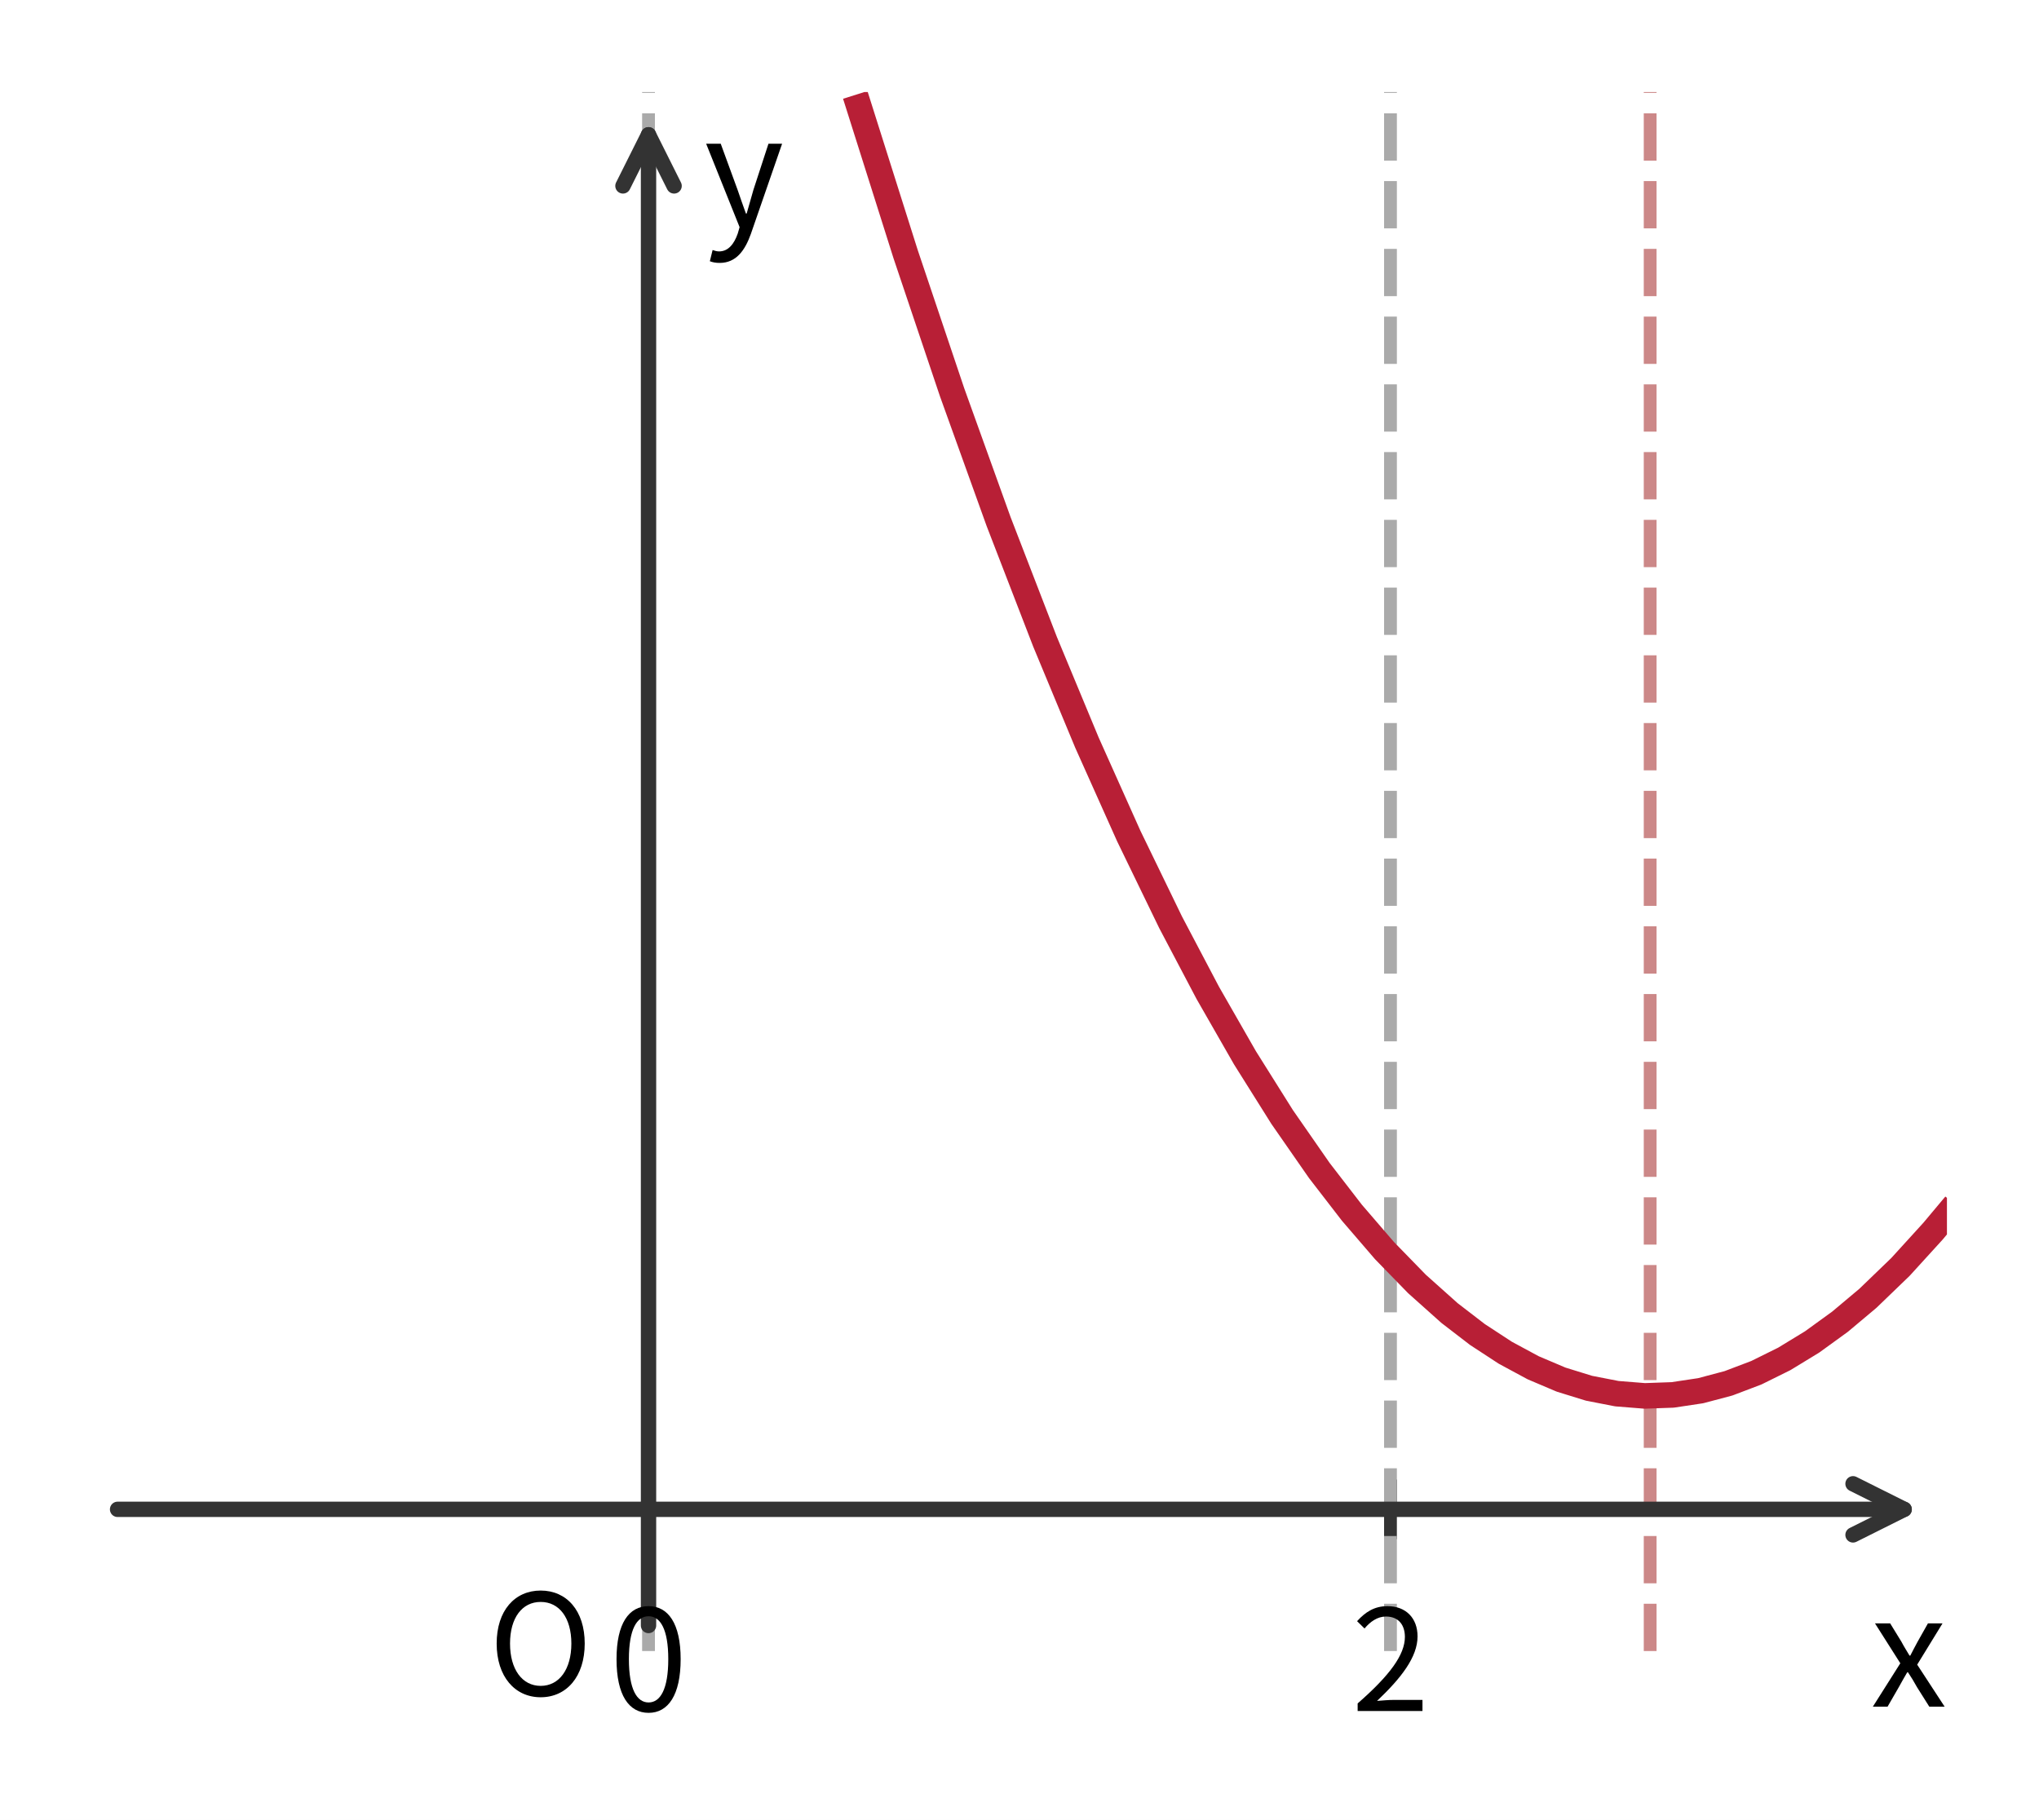
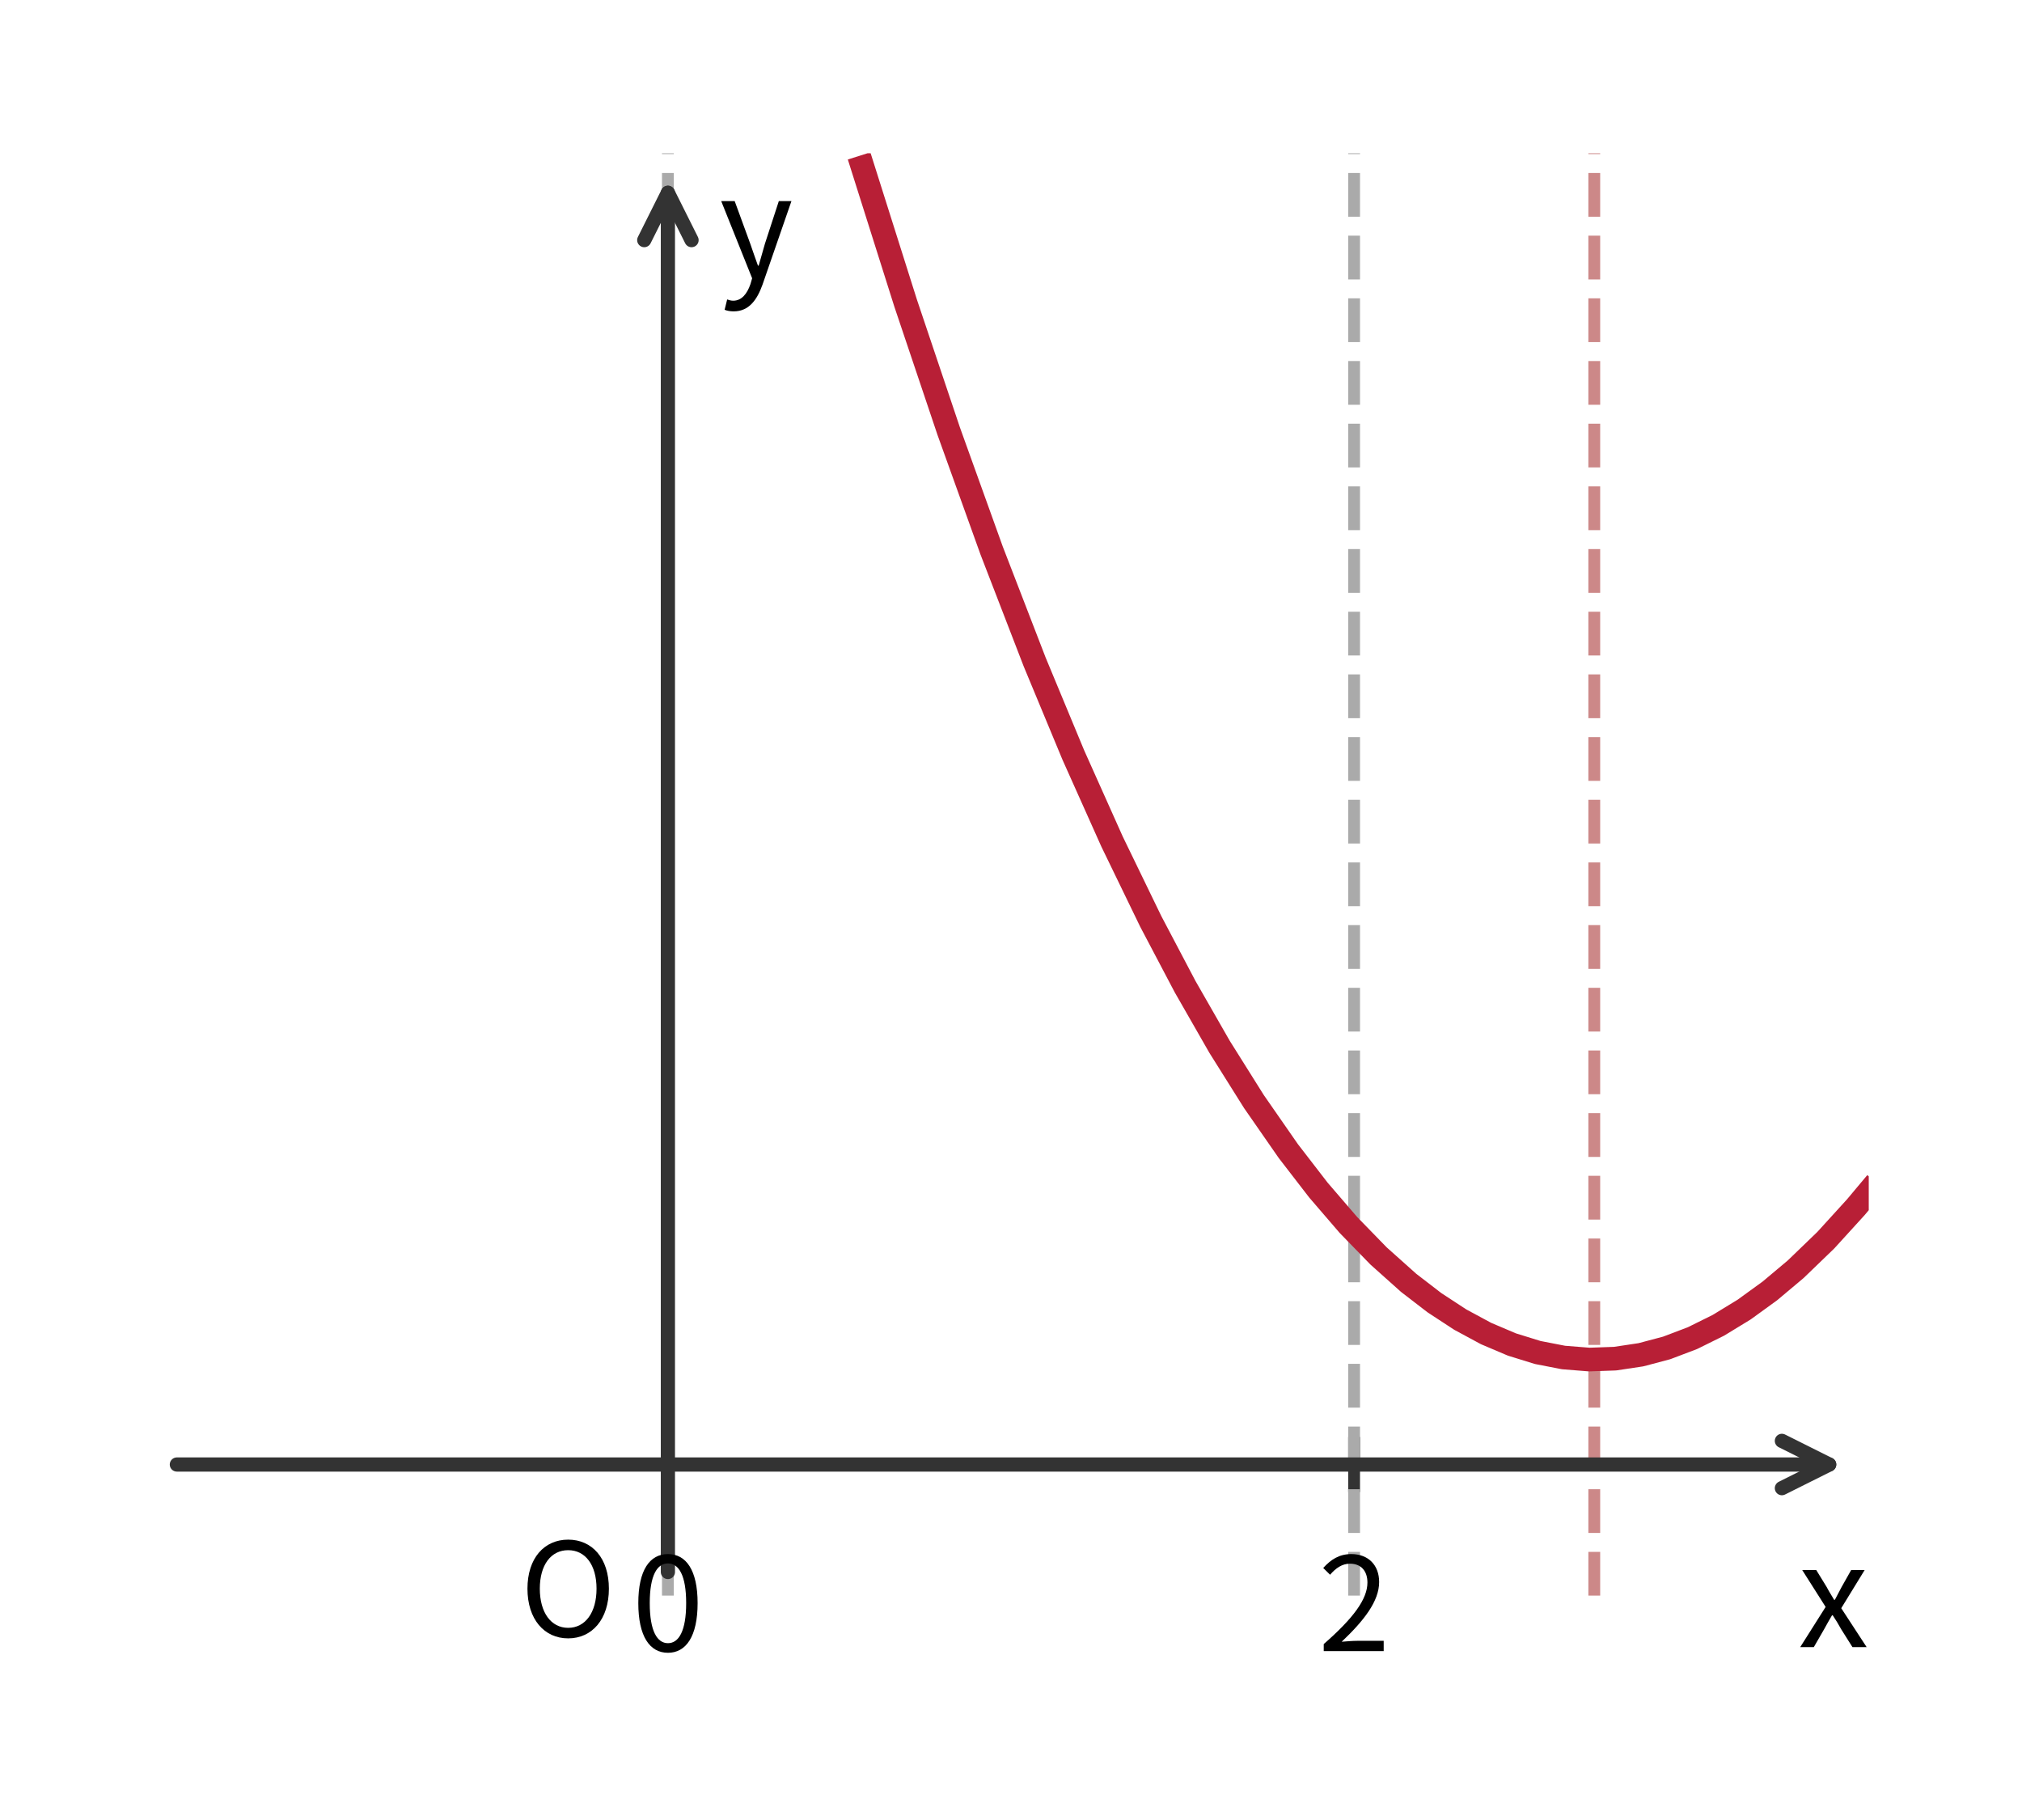
- <svg xmlns="http://www.w3.org/2000/svg" xmlns:xlink="http://www.w3.org/1999/xlink" width="159.48pt" height="142.378pt" viewBox="0 0 159.48 142.378" version="1.1">
+ <svg xmlns="http://www.w3.org/2000/svg" xmlns:xlink="http://www.w3.org/1999/xlink" width="171pt" height="153.898pt" viewBox="0 0 171 153.898" version="1.1">
  <defs>
    <style type="text/css">*{stroke-linejoin: round; stroke-linecap: butt}</style>
  </defs>
  <g id="figure_1">
    <g id="patch_1">
-       <path d="M 0 142.378  L 159.48 142.378  L 159.48 0  L 0 0  z " style="fill: #ffffff" />
+       <path d="M 0 153.898  L 171 153.898  L 171 0  L 0 0  z " style="fill: #ffffff" />
    </g>
    <g id="axes_1">
      <g id="line2d_1">
-         <path d="M 50.724 119.91  L 50.724 116.25  " clip-path="url(#pdb6caa3493)" style="fill: none; stroke: #333333; stroke-linecap: square" />
+         <path d="M 56.484 125.67  L 56.484 122.01  " clip-path="url(#pf7ef20034c)" style="fill: none; stroke: #333333; stroke-linecap: square" />
      </g>
      <g id="line2d_2">
-         <path d="M 108.756 119.91  L 108.756 116.25  " clip-path="url(#pdb6caa3493)" style="fill: none; stroke: #333333; stroke-linecap: square" />
+         <path d="M 114.516 125.67  L 114.516 122.01  " clip-path="url(#pf7ef20034c)" style="fill: none; stroke: #333333; stroke-linecap: square" />
      </g>
      <g id="line2d_3">
-         <path d="M 50.724 129.168  L 50.724 7.2  " clip-path="url(#pdb6caa3493)" style="fill: none; stroke-dasharray: 3.7,1.6; stroke-dashoffset: 0; stroke: #aaaaaa" />
+         <path d="M 56.484 134.928  L 56.484 12.96  " clip-path="url(#pf7ef20034c)" style="fill: none; stroke-dasharray: 3.7,1.6; stroke-dashoffset: 0; stroke: #aaaaaa" />
      </g>
      <g id="line2d_4">
-         <path d="M 108.756 129.168  L 108.756 7.2  " clip-path="url(#pdb6caa3493)" style="fill: none; stroke-dasharray: 3.7,1.6; stroke-dashoffset: 0; stroke: #aaaaaa" />
+         <path d="M 114.516 134.928  L 114.516 12.96  " clip-path="url(#pf7ef20034c)" style="fill: none; stroke-dasharray: 3.7,1.6; stroke-dashoffset: 0; stroke: #aaaaaa" />
      </g>
      <g id="line2d_5">
-         <path d="M 129.067 129.168  L 129.067 7.2  " clip-path="url(#pdb6caa3493)" style="fill: none; stroke-dasharray: 3.7,1.6; stroke-dashoffset: 0; stroke: #cc8888" />
+         <path d="M 134.827 134.928  L 134.827 12.96  " clip-path="url(#pf7ef20034c)" style="fill: none; stroke-dasharray: 3.7,1.6; stroke-dashoffset: 0; stroke: #cc8888" />
      </g>
      <g id="line2d_6">
-         <path d="M 67.195 8.379  L 70.832 19.882  L 74.468 30.689  L 78.104 40.799  L 81.74 50.212  L 85.012 58.089  L 88.285 65.402  L 91.557 72.15  L 94.466 77.675  L 97.375 82.754  L 100.284 87.388  L 103.193 91.576  L 105.738 94.874  L 108.283 97.832  L 110.829 100.448  L 113.374 102.723  L 115.555 104.401  L 117.737 105.828  L 119.919 107.005  L 122.1 107.931  L 124.282 108.606  L 126.464 109.031  L 128.645 109.205  L 130.827 109.128  L 133.009 108.8  L 135.19 108.222  L 137.372 107.393  L 139.554 106.313  L 141.735 104.983  L 143.917 103.401  L 146.099 101.569  L 148.644 99.115  L 151.189 96.32  L 152.28 95.017  L 152.28 95.017  " clip-path="url(#pdb6caa3493)" style="fill: none; stroke: #b81f36; stroke-width: 2; stroke-linecap: square" />
+         <path d="M 72.955 14.139  L 76.592 25.642  L 80.228 36.449  L 83.864 46.559  L 87.5 55.972  L 90.772 63.849  L 94.045 71.162  L 97.317 77.91  L 100.226 83.435  L 103.135 88.514  L 106.044 93.148  L 108.953 97.336  L 111.498 100.634  L 114.043 103.592  L 116.589 106.208  L 119.134 108.483  L 121.315 110.161  L 123.497 111.588  L 125.679 112.765  L 127.86 113.691  L 130.042 114.367  L 132.224 114.791  L 134.405 114.965  L 136.587 114.888  L 138.769 114.56  L 140.95 113.982  L 143.132 113.153  L 145.314 112.073  L 147.495 110.743  L 149.677 109.161  L 151.859 107.329  L 154.404 104.875  L 156.949 102.08  L 158.04 100.777  L 158.04 100.777  " clip-path="url(#pf7ef20034c)" style="fill: none; stroke: #b81f36; stroke-width: 2; stroke-linecap: square" />
      </g>
      <g id="patch_2">
-         <path d="M 9.197 118.08  Q 79.736 118.08 148.934 118.08  " style="fill: none; stroke: #333333; stroke-width: 1.2; stroke-linecap: round" />
-         <path d="M 144.934 116.08  L 148.934 118.08  L 144.934 120.08  " style="fill: none; stroke: #333333; stroke-width: 1.2; stroke-linecap: round" />
+         <path d="M 14.957 123.84  Q 85.496 123.84 154.694 123.84  " style="fill: none; stroke: #333333; stroke-width: 1.2; stroke-linecap: round" />
+         <path d="M 150.694 121.84  L 154.694 123.84  L 150.694 125.84  " style="fill: none; stroke: #333333; stroke-width: 1.2; stroke-linecap: round" />
      </g>
      <g id="patch_3">
-         <path d="M 50.724 127.169  Q 50.724 68.186 50.724 10.544  " style="fill: none; stroke: #333333; stroke-width: 1.2; stroke-linecap: round" />
-         <path d="M 48.724 14.544  L 50.724 10.544  L 52.724 14.544  " style="fill: none; stroke: #333333; stroke-width: 1.2; stroke-linecap: round" />
+         <path d="M 56.484 132.929  Q 56.484 73.946 56.484 16.304  " style="fill: none; stroke: #333333; stroke-width: 1.2; stroke-linecap: round" />
+         <path d="M 54.484 20.304  L 56.484 16.304  L 58.484 20.304  " style="fill: none; stroke: #333333; stroke-width: 1.2; stroke-linecap: round" />
      </g>
      <g id="text_1">
-         <g transform="translate(146.3044 133.5187) scale(0.12 -0.12)">
+         <g transform="translate(152.0644 139.2787) scale(0.12 -0.12)">
          <defs>
            <path id="NotoSansCJKjp-Regular-59" d="M 96 0  L 710 0  L 1178 813  C 1299 1024 1408 1235 1530 1434  L 1562 1434  C 1696 1235 1824 1024 1939 813  L 2451 0  L 3091 0  L 1946 1754  L 3002 3475  L 2394 3475  L 1965 2714  C 1856 2515 1760 2330 1658 2131  L 1626 2131  C 1510 2330 1389 2515 1286 2714  L 819 3475  L 186 3475  L 1242 1811  L 96 0  z " transform="scale(0.015625)" />
          </defs>
          <use xlink:href="#NotoSansCJKjp-Regular-59" />
        </g>
      </g>
      <g id="text_2">
-         <g transform="translate(55.0764 17.76) scale(0.12 -0.12)">
+         <g transform="translate(60.8364 23.52) scale(0.12 -0.12)">
          <defs>
            <path id="NotoSansCJKjp-Regular-5a" d="M 646 -1498  C 1338 -1498 1702 -973 1946 -294  L 3251 3475  L 2682 3475  L 2054 1549  C 1965 1235 1862 883 1773 563  L 1741 563  C 1619 890 1504 1242 1395 1549  L 691 3475  L 83 3475  L 1478 -6  L 1402 -269  C 1254 -698 1011 -1018 621 -1018  C 525 -1018 422 -986 352 -960  L 237 -1427  C 346 -1472 486 -1498 646 -1498  z " transform="scale(0.015625)" />
          </defs>
          <use xlink:href="#NotoSansCJKjp-Regular-5a" />
        </g>
      </g>
      <g id="text_3">
-         <g transform="translate(38.20926 132.6387) scale(0.11 -0.11)">
+         <g transform="translate(43.96926 138.3987) scale(0.11 -0.11)">
          <defs>
            <path id="NotoSansCJKjp-Regular-30" d="M 2374 -83  C 3552 -83 4378 858 4378 2362  C 4378 3866 3552 4774 2374 4774  C 1197 4774 371 3866 371 2362  C 371 858 1197 -83 2374 -83  z M 2374 435  C 1530 435 979 1190 979 2362  C 979 3533 1530 4256 2374 4256  C 3219 4256 3770 3533 3770 2362  C 3770 1190 3219 435 2374 435  z " transform="scale(0.015625)" />
          </defs>
          <use xlink:href="#NotoSansCJKjp-Regular-30" />
        </g>
      </g>
      <g id="text_4">
-         <g transform="translate(47.6715 133.8584) scale(0.11 -0.11)">
+         <g transform="translate(53.4315 139.6184) scale(0.11 -0.11)">
          <defs>
            <path id="NotoSansCJKjp-Regular-11" d="M 1779 -83  C 2669 -83 3238 723 3238 2362  C 3238 3987 2669 4774 1779 4774  C 883 4774 320 3987 320 2362  C 320 723 883 -83 1779 -83  z M 1779 390  C 1248 390 883 986 883 2362  C 883 3731 1248 4314 1779 4314  C 2310 4314 2675 3731 2675 2362  C 2675 986 2310 390 1779 390  z " transform="scale(0.015625)" />
          </defs>
          <use xlink:href="#NotoSansCJKjp-Regular-11" />
        </g>
      </g>
      <g id="text_5">
-         <g transform="translate(105.7035 133.8584) scale(0.11 -0.11)">
+         <g transform="translate(111.4635 139.6184) scale(0.11 -0.11)">
          <defs>
            <path id="NotoSansCJKjp-Regular-13" d="M 282 0  L 3232 0  L 3232 506  L 1933 506  C 1696 506 1408 480 1165 461  C 2266 1504 3008 2458 3008 3398  C 3008 4230 2477 4774 1638 4774  C 1043 4774 634 4506 256 4090  L 595 3757  C 858 4070 1184 4301 1568 4301  C 2150 4301 2432 3910 2432 3373  C 2432 2566 1754 1632 282 346  L 282 0  z " transform="scale(0.015625)" />
          </defs>
          <use xlink:href="#NotoSansCJKjp-Regular-13" />
        </g>
      </g>
    </g>
  </g>
  <defs>
-     <clipPath id="pdb6caa3493">
-       <rect x="7.2" y="7.2" width="145.08" height="121.968" />
+     <clipPath id="pf7ef20034c">
+       <rect x="12.96" y="12.96" width="145.08" height="121.968" />
    </clipPath>
  </defs>
</svg>
